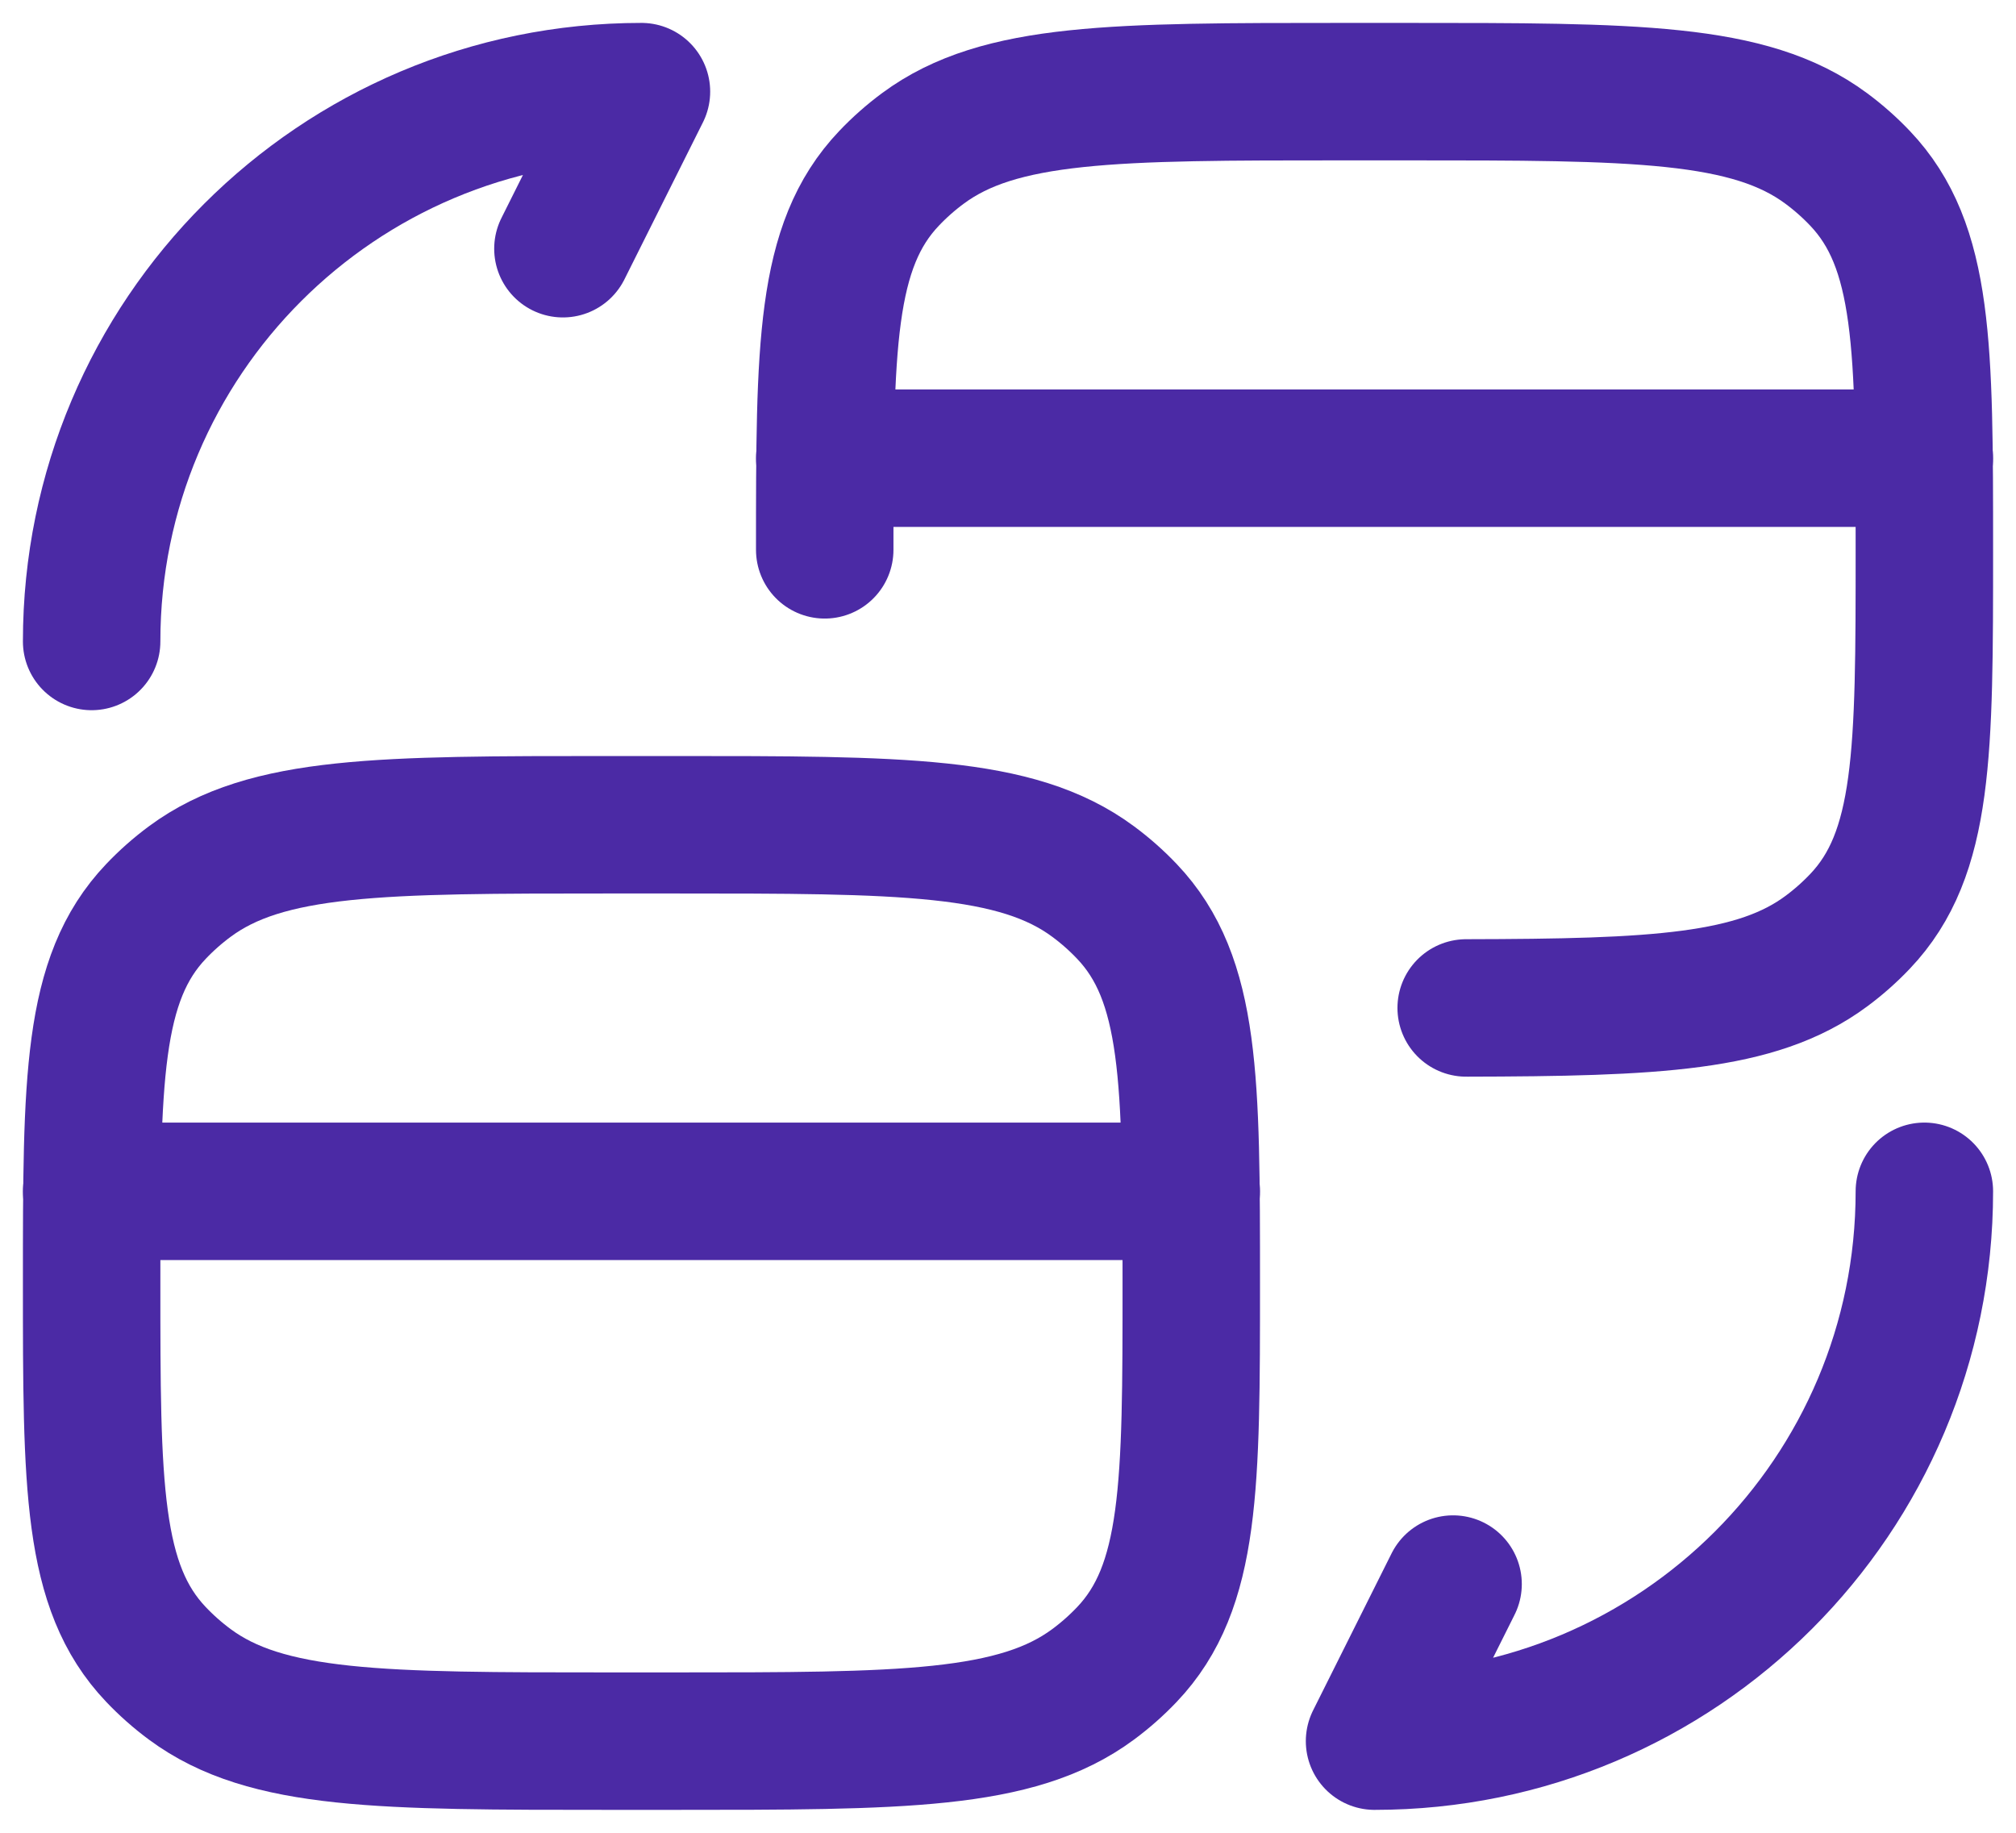
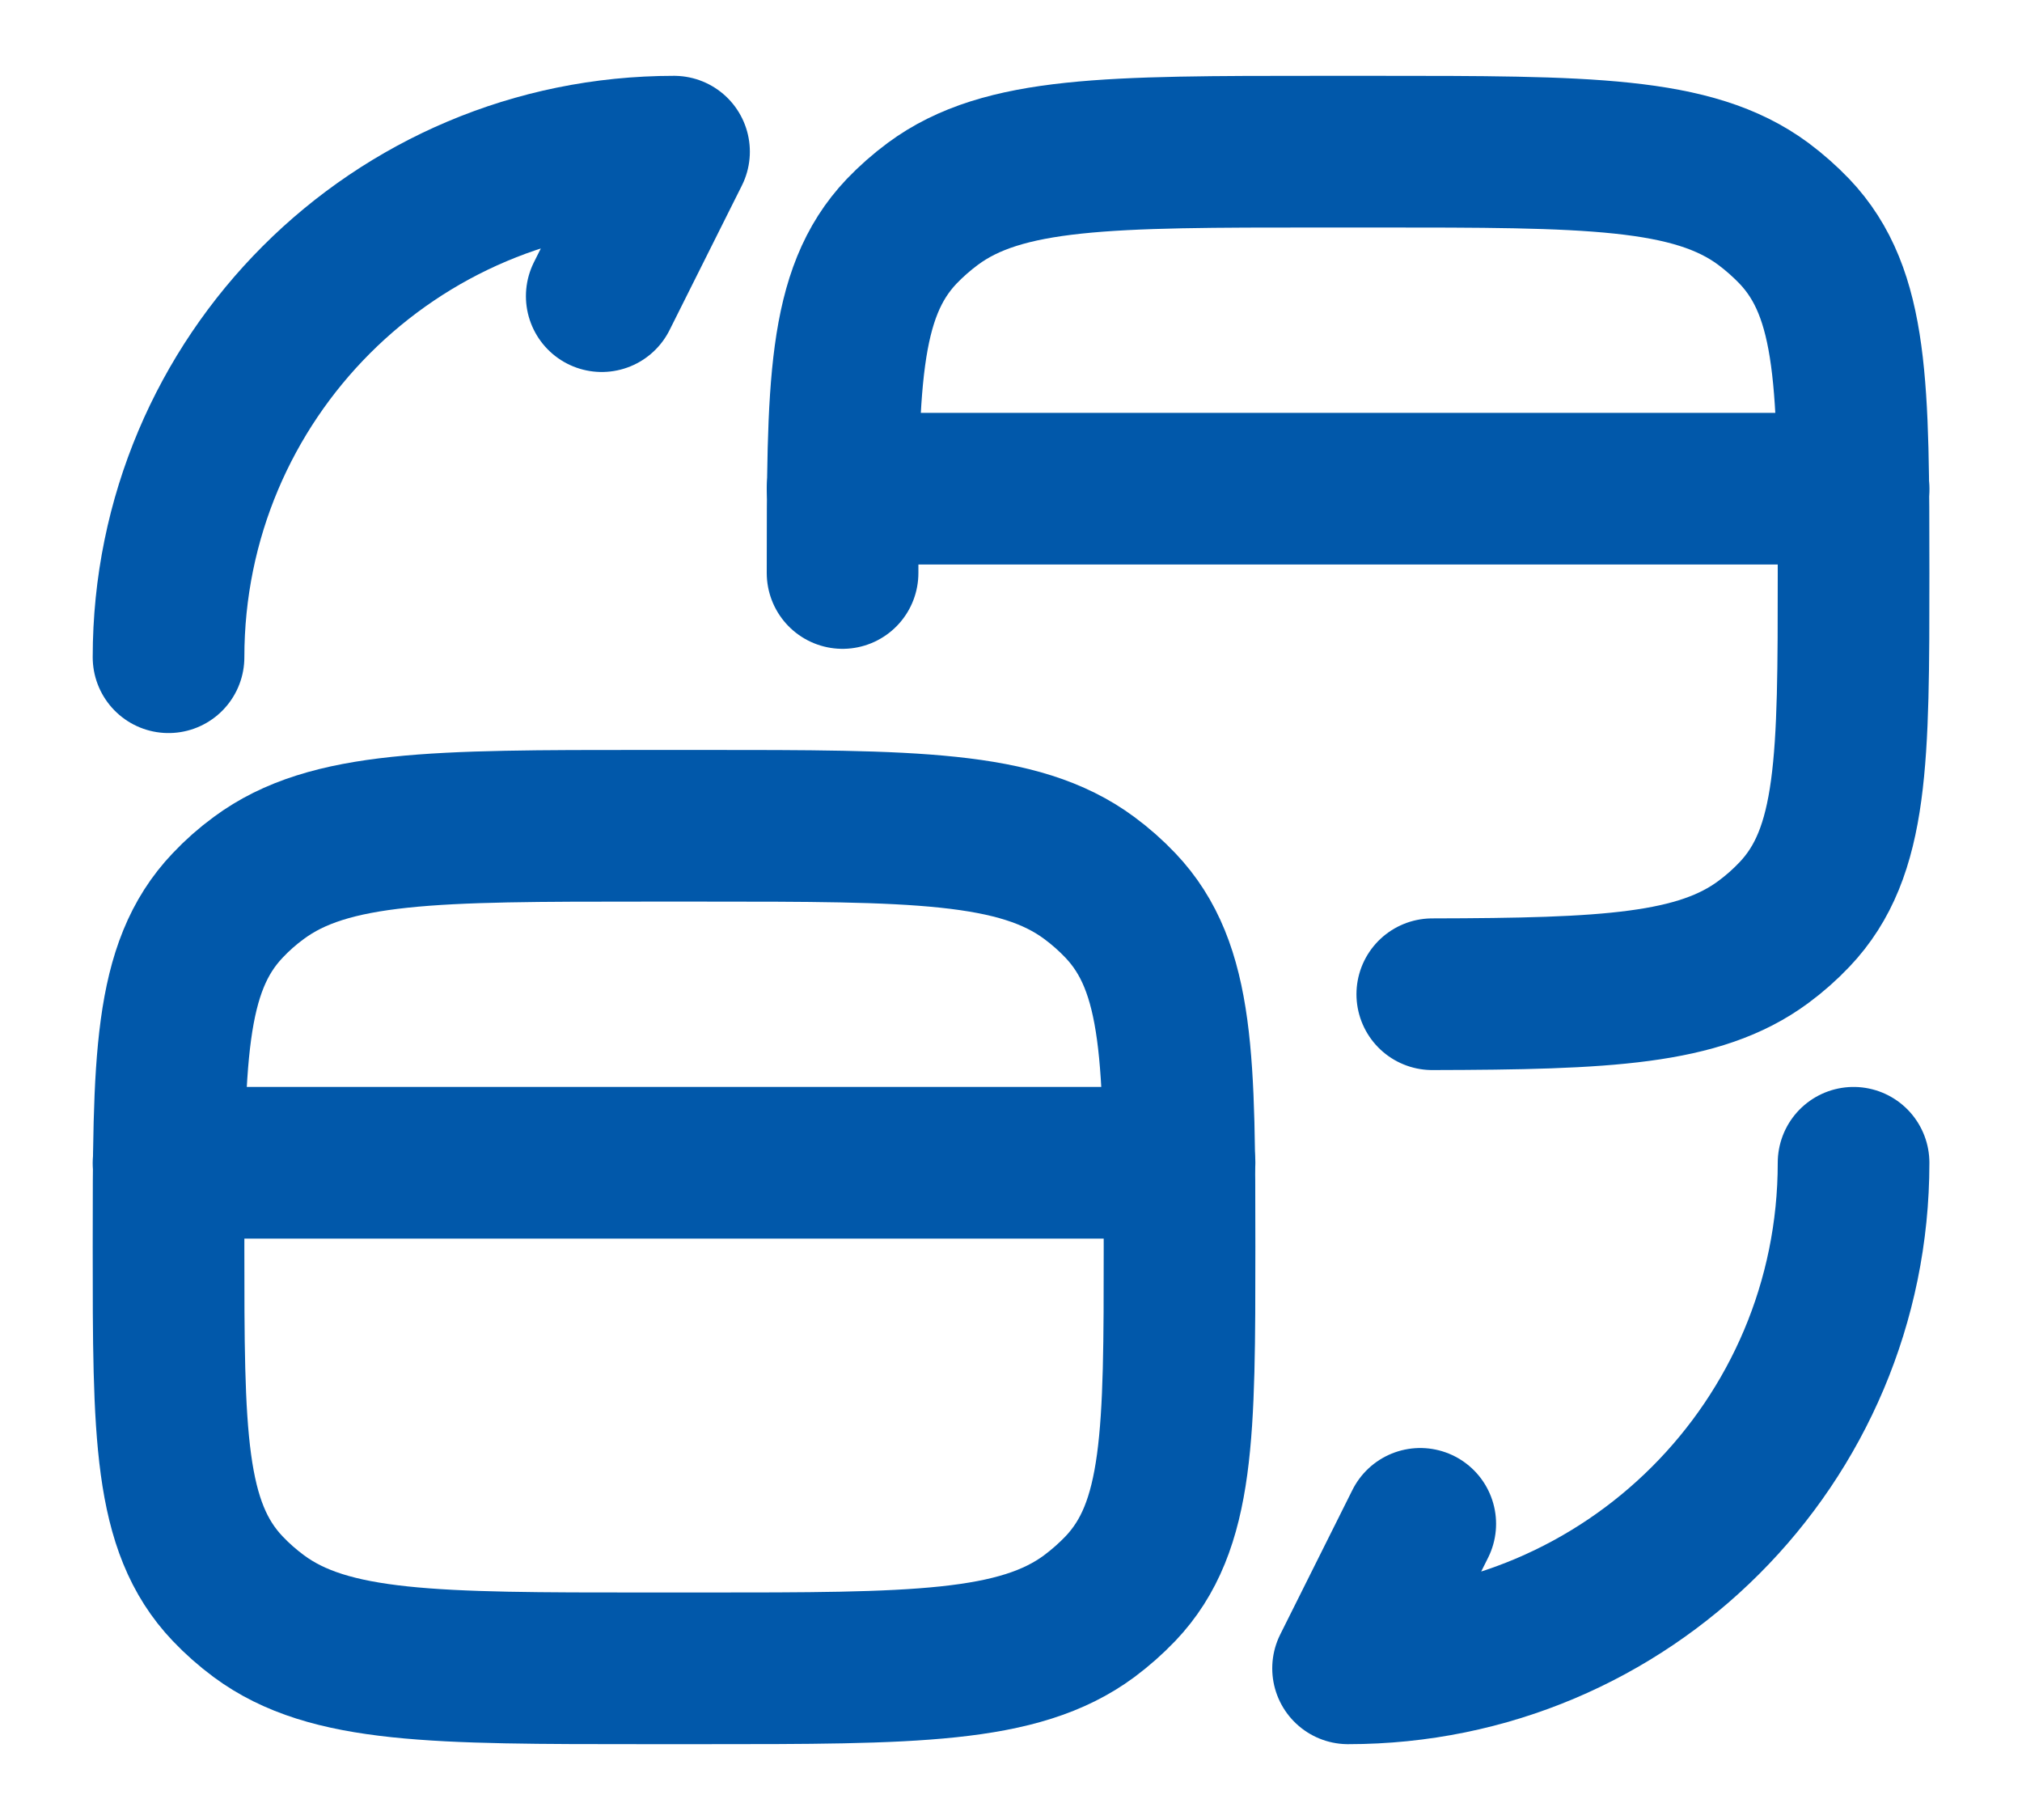
- <svg xmlns="http://www.w3.org/2000/svg" width="22" height="20" viewBox="0 0 22 20" fill="none">
-   <g id="elements">
-     <path id="Rectangle 2104" d="M1 14C1 16.211 1 17.316 1.702 18.054C1.814 18.172 1.938 18.282 2.072 18.381C2.908 19 4.161 19 6.667 19H7.333C9.839 19 11.092 19 11.928 18.381C12.062 18.282 12.186 18.172 12.298 18.054C13 17.316 13 16.211 13 14C13 11.789 13 10.684 12.298 9.946C12.186 9.828 12.062 9.718 11.928 9.619C11.092 9 9.839 9 7.333 9H6.667C4.161 9 2.908 9 2.072 9.619C1.938 9.718 1.814 9.828 1.702 9.946C1 10.684 1 11.789 1 14Z" stroke="#4B2AA5" stroke-width="1.5" stroke-linecap="round" stroke-linejoin="round" />
-     <path id="Rectangle 2105" d="M9 6C9 3.789 9 2.684 9.702 1.946C9.814 1.828 9.938 1.718 10.072 1.619C10.908 1 12.161 1 14.667 1H15.333C17.839 1 19.092 1 19.928 1.619C20.062 1.718 20.186 1.828 20.298 1.946C21 2.684 21 3.789 21 6C21 8.211 21 9.316 20.298 10.054C20.186 10.172 20.062 10.282 19.928 10.381C19.17 10.943 18.068 10.995 16 10.999" stroke="#4B2AA5" stroke-width="1.5" stroke-linecap="round" stroke-linejoin="round" />
-     <path id="Vector 4524" d="M1 13L13 13" stroke="#4B2AA5" stroke-width="1.5" stroke-linecap="round" />
-     <path id="Vector 4525" d="M9 5L21 5" stroke="#4B2AA5" stroke-width="1.5" stroke-linecap="round" />
-     <path id="Vector" d="M1 7C1 3.683 3.683 1 7 1L6.143 2.714" stroke="#4B2AA5" stroke-width="1.5" stroke-linecap="round" stroke-linejoin="round" />
-     <path id="Vector_2" d="M21 13C21 16.317 18.317 19 15 19L15.857 17.286" stroke="#4B2AA5" stroke-width="1.5" stroke-linecap="round" stroke-linejoin="round" />
-   </g>
+ <svg xmlns="http://www.w3.org/2000/svg" width="20" height="18" viewBox="0 0 20 18" fill="none">
+   <path d="M1.667 12.333C1.667 14.176 1.667 15.097 2.252 15.712C2.345 15.81 2.448 15.901 2.56 15.984C3.257 16.5 4.301 16.5 6.389 16.5H6.945C9.033 16.5 10.077 16.5 10.774 15.984C10.885 15.901 10.988 15.81 11.082 15.712C11.667 15.097 11.667 14.176 11.667 12.333C11.667 10.491 11.667 9.57 11.082 8.955C10.988 8.856 10.885 8.765 10.774 8.683C10.077 8.167 9.033 8.167 6.945 8.167H6.389C4.301 8.167 3.257 8.167 2.56 8.683C2.448 8.765 2.345 8.856 2.252 8.955C1.667 9.57 1.667 10.491 1.667 12.333Z" stroke="#0158AA" stroke-width="1.5" stroke-linecap="round" stroke-linejoin="round" />
+   <path d="M8.334 5.667C8.334 3.824 8.334 2.903 8.918 2.288C9.012 2.19 9.115 2.099 9.227 2.016C9.924 1.5 10.968 1.5 13.056 1.5H13.611C15.699 1.5 16.743 1.5 17.441 2.016C17.552 2.099 17.655 2.19 17.749 2.288C18.334 2.903 18.334 3.824 18.334 5.667C18.334 7.509 18.334 8.43 17.749 9.045C17.655 9.144 17.552 9.235 17.441 9.317C16.808 9.785 15.89 9.829 14.167 9.833" stroke="#0158AA" stroke-width="1.5" stroke-linecap="round" stroke-linejoin="round" />
+   <path d="M1.667 11.5L11.667 11.5" stroke="#0158AA" stroke-width="1.5" stroke-linecap="round" />
+   <path d="M8.334 4.833L18.334 4.833" stroke="#0158AA" stroke-width="1.5" stroke-linecap="round" />
+   <path d="M1.667 6.5C1.667 3.736 3.902 1.5 6.667 1.5L5.952 2.929" stroke="#0158AA" stroke-width="1.5" stroke-linecap="round" stroke-linejoin="round" />
+   <path d="M18.334 11.5C18.334 14.264 16.098 16.5 13.334 16.5L14.048 15.071" stroke="#0158AA" stroke-width="1.5" stroke-linecap="round" stroke-linejoin="round" />
</svg>
